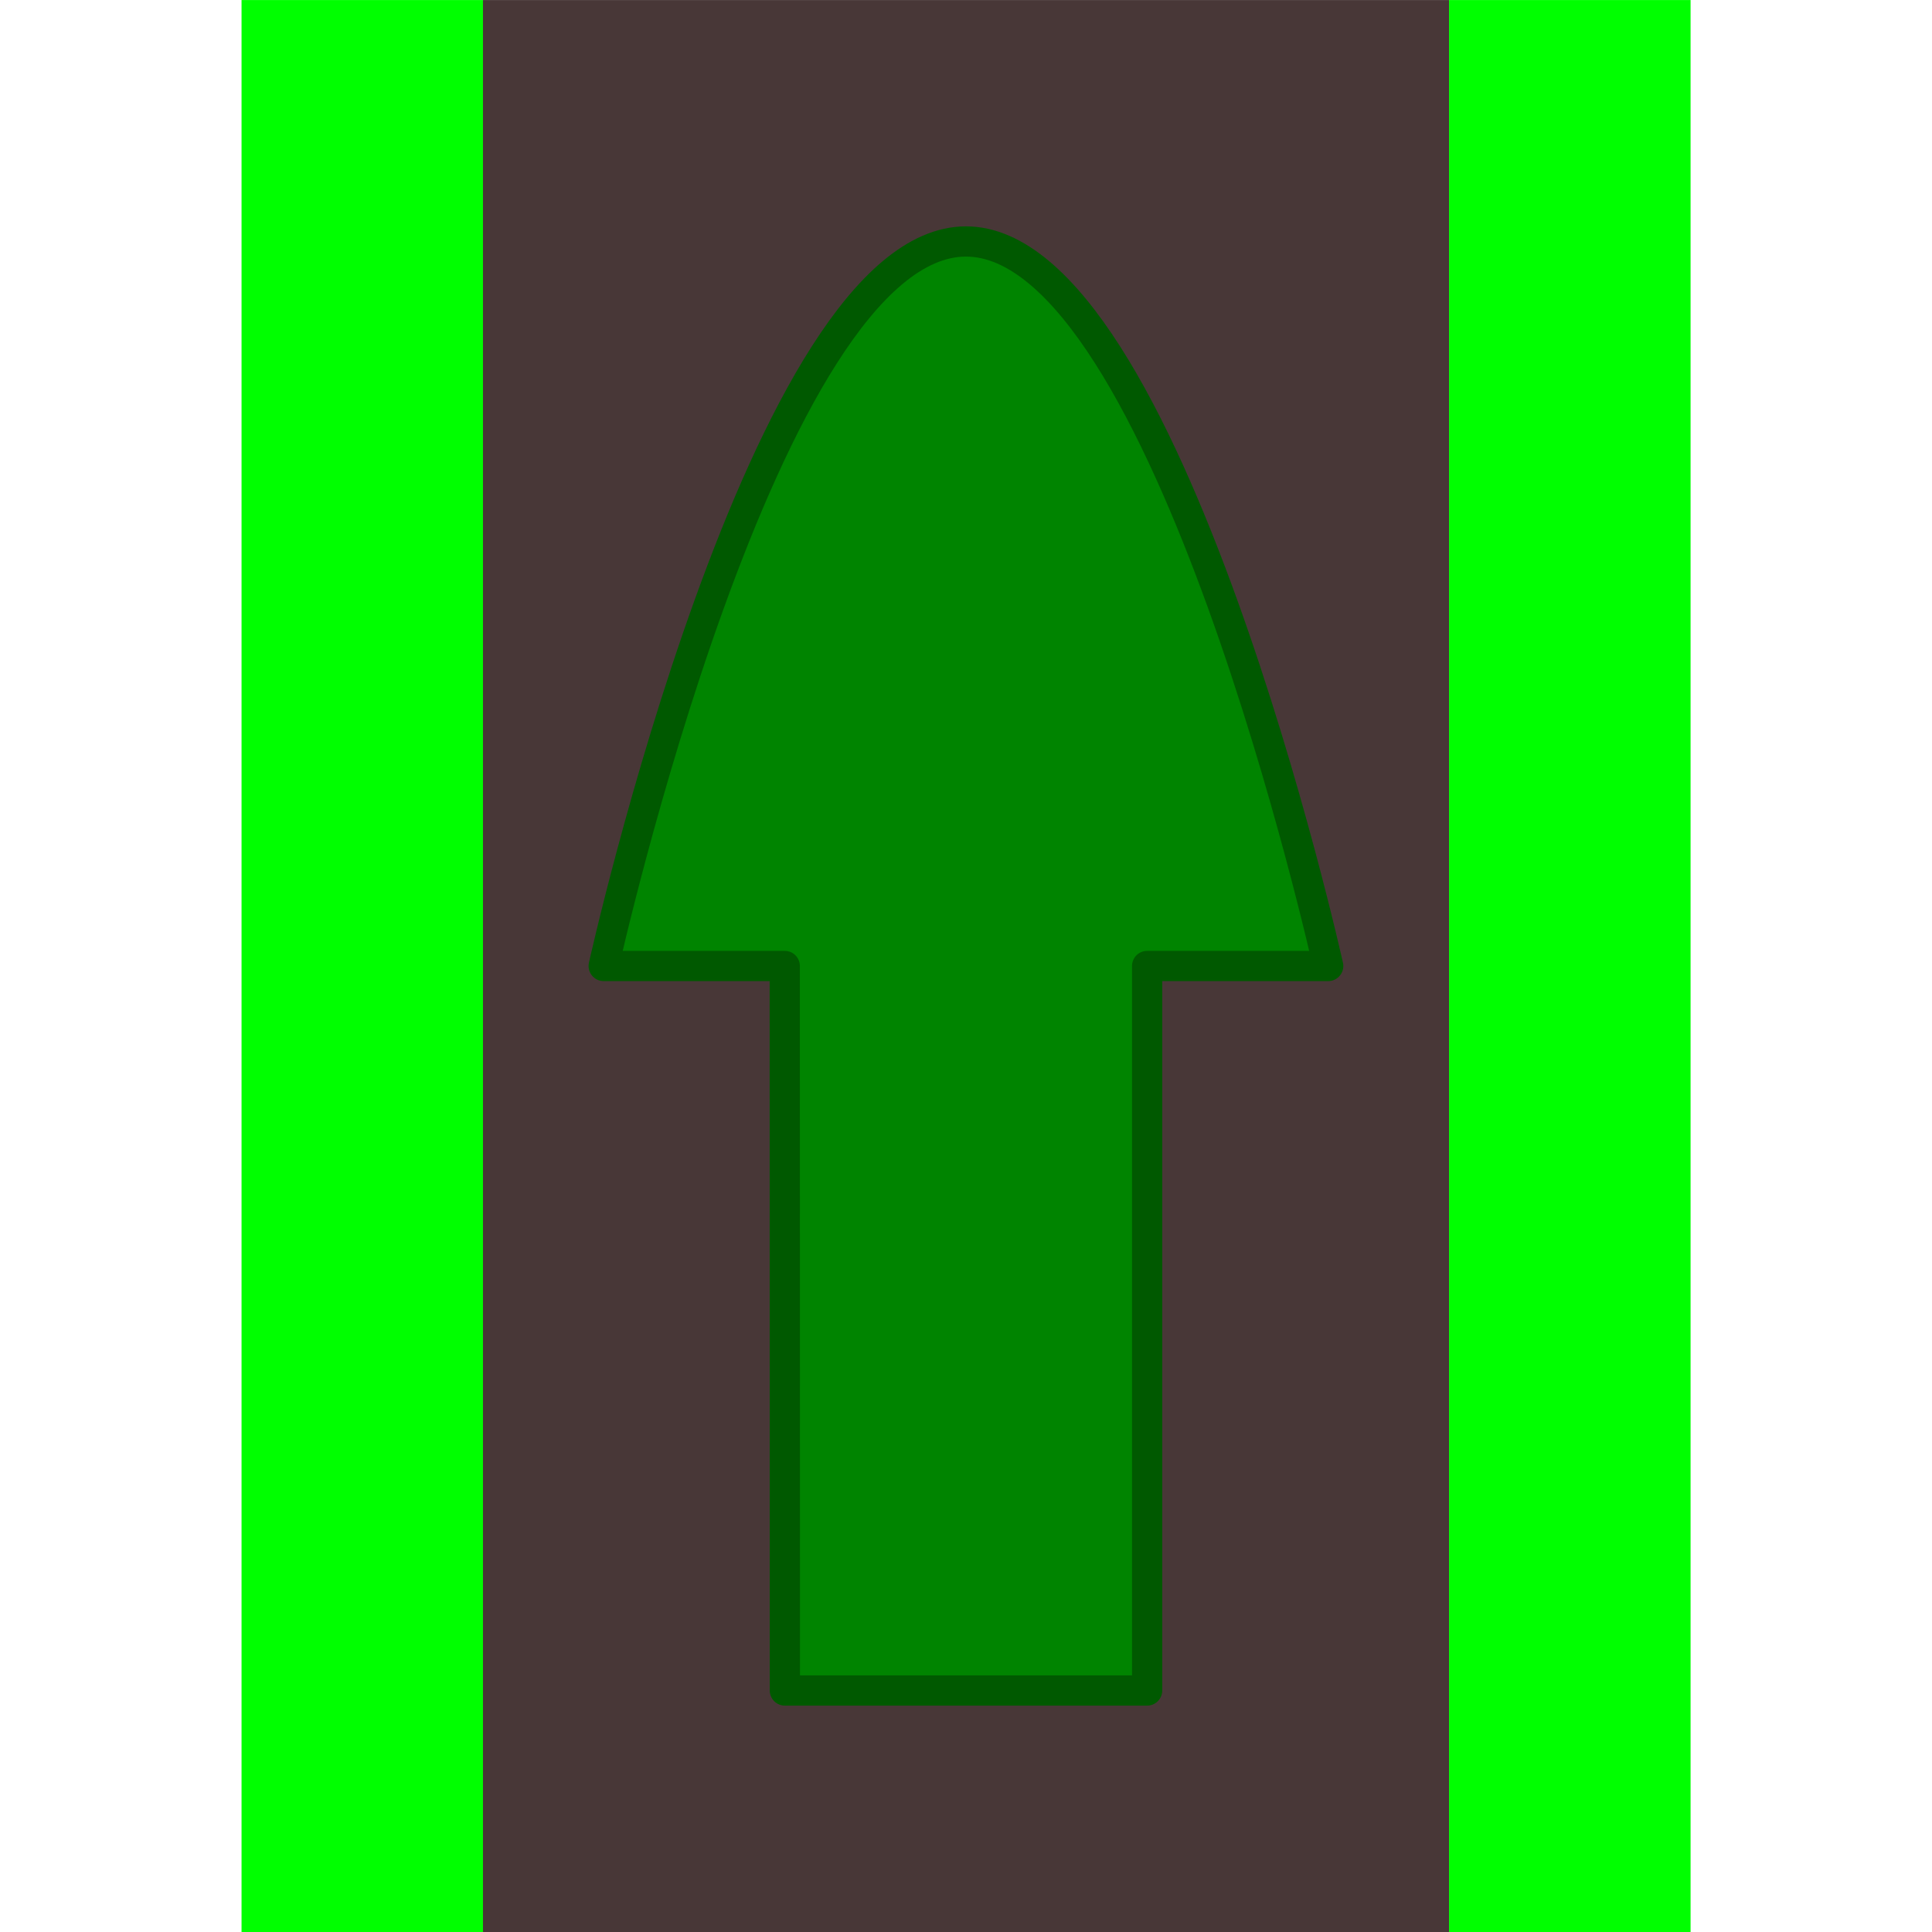
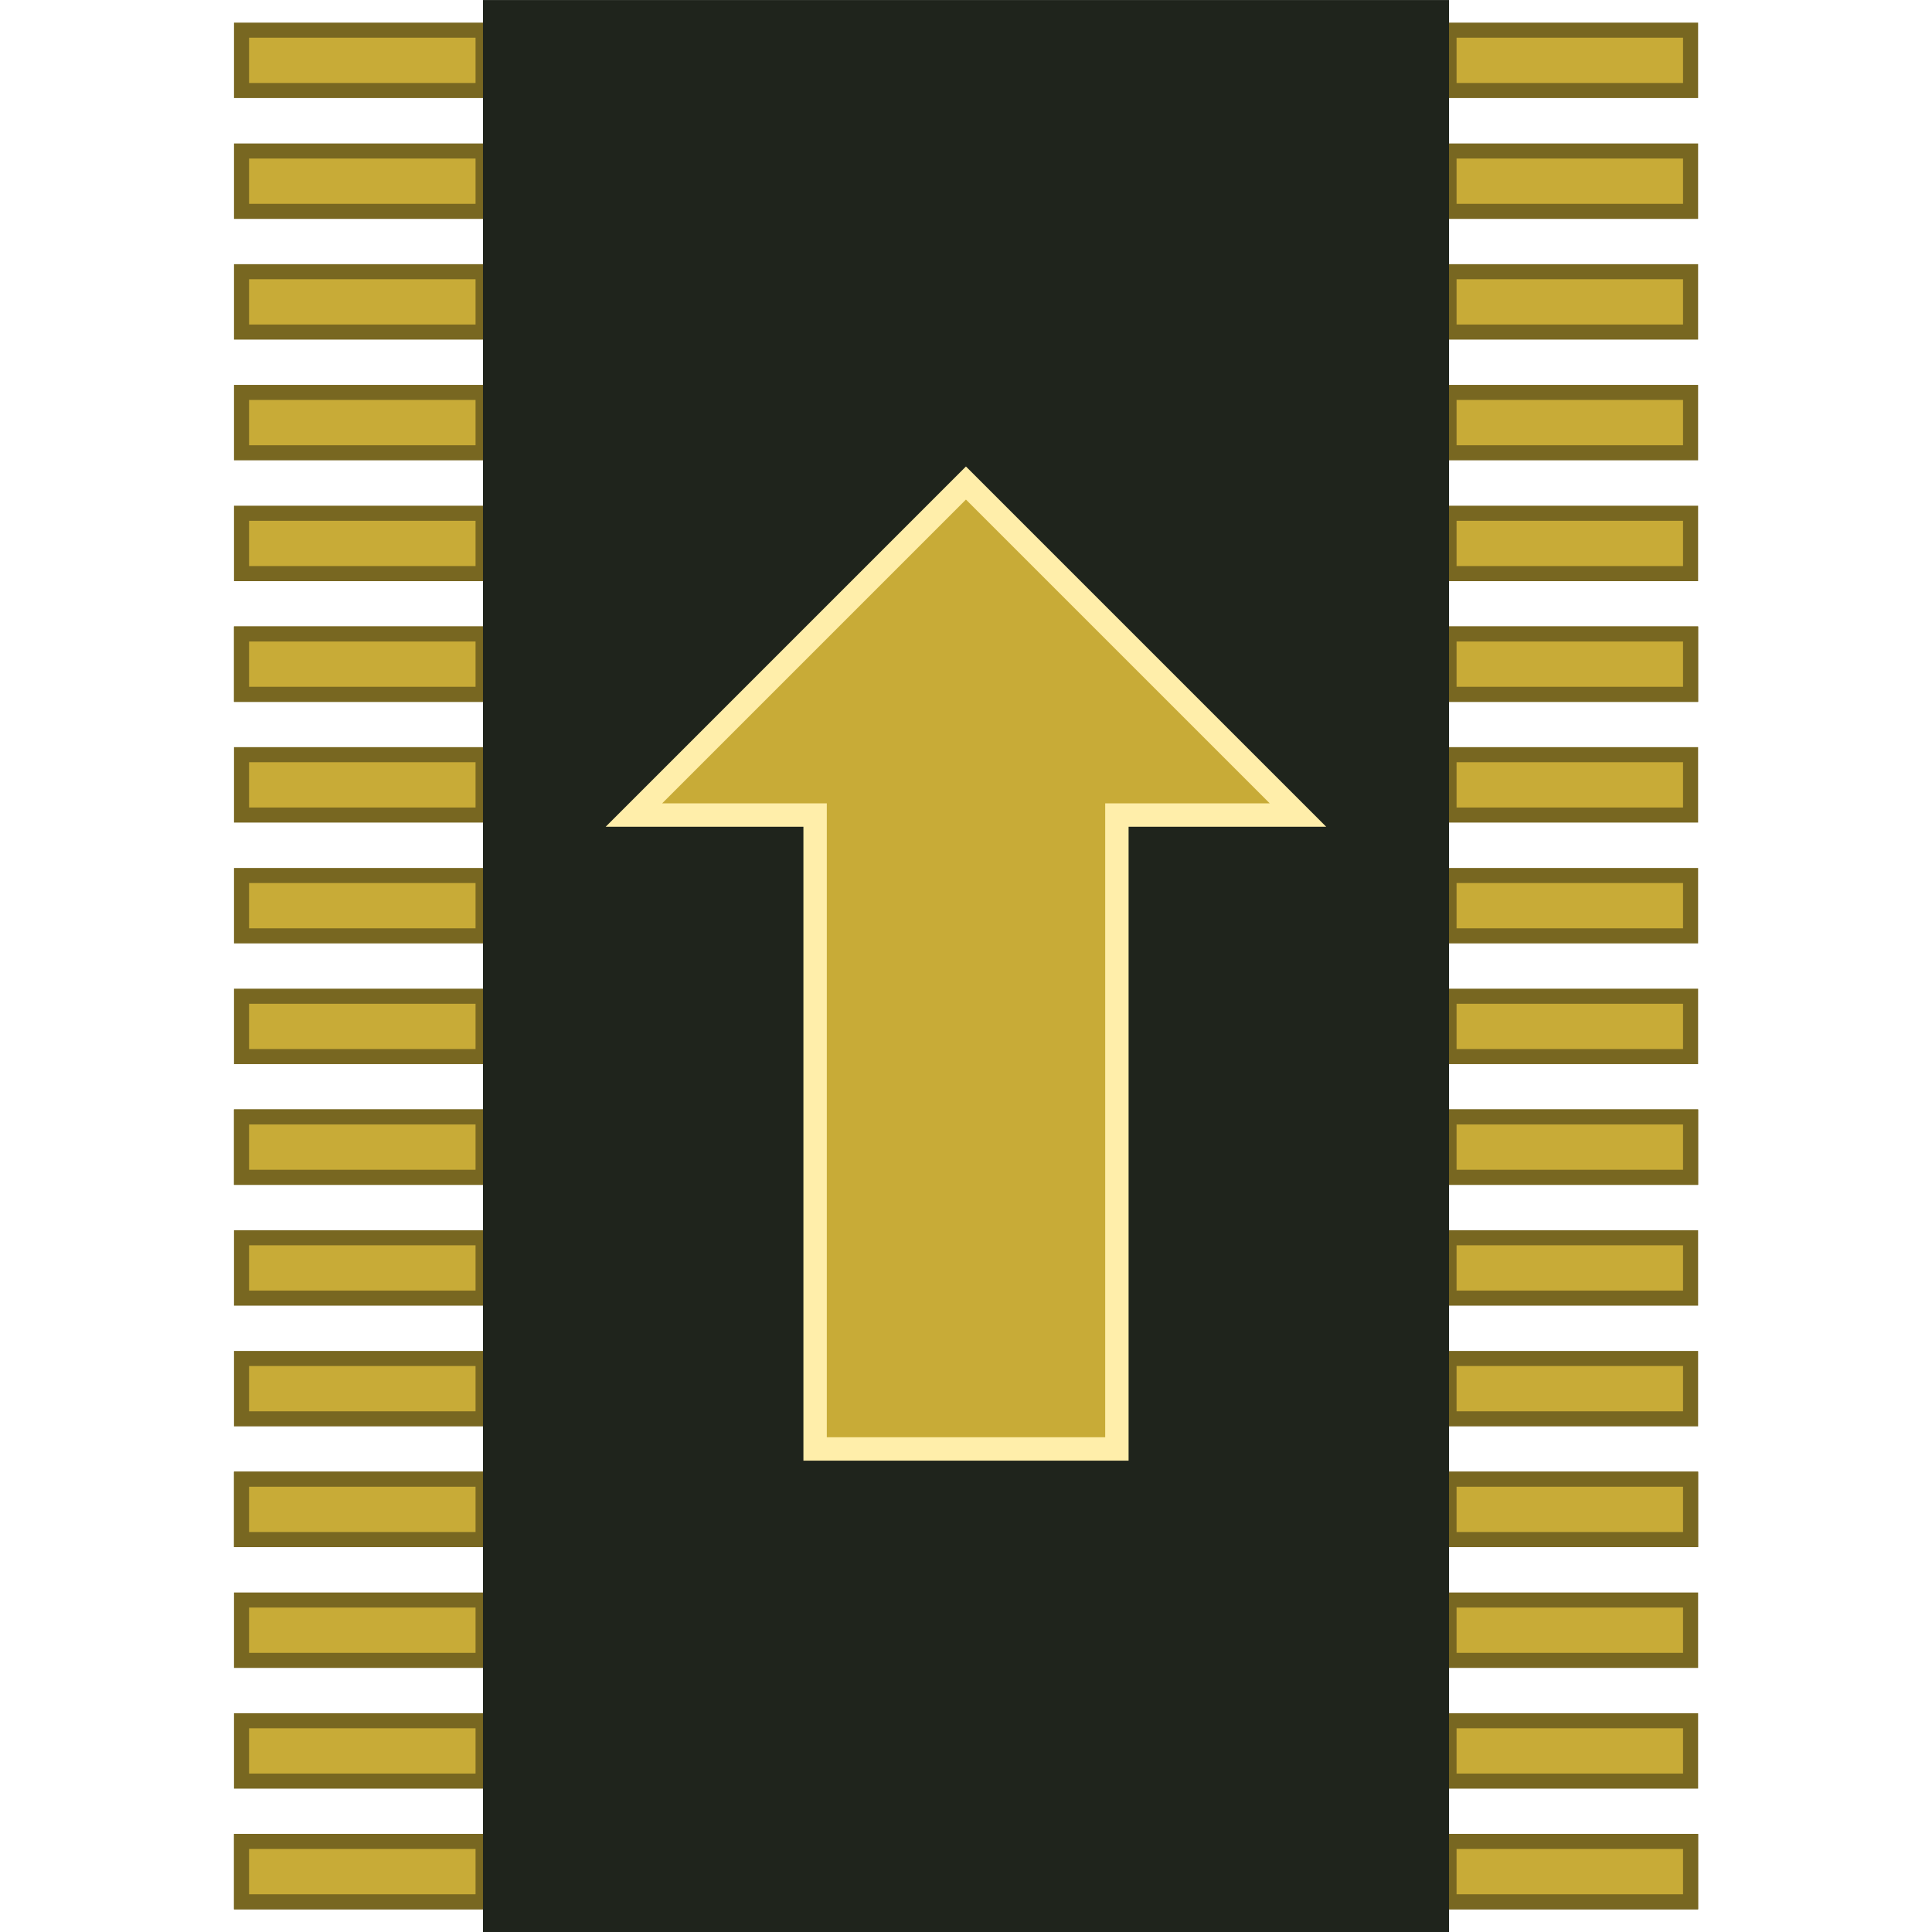
<svg xmlns="http://www.w3.org/2000/svg" width="64" height="64" viewBox="0 0 16.933 16.933" version="1.1" id="svg8">
  <defs id="defs2" />
  <g id="layer1" transform="translate(0,-280.0666)">
-     <rect style="fill:#00ff00;fill-opacity:1;stroke-width:0.187" id="rect4514" width="2.117" height="16.933" x="2.117" y="280.067" />
-     <rect style="fill:#00ff00;fill-opacity:1;stroke-width:0.265" id="rect4516" width="2.117" height="16.933" x="12.7" y="280.067" />
-     <rect style="fill:#483737;fill-opacity:1;stroke-width:0.265" id="rect4518" width="8.467" height="16.933" x="4.233" y="280.067" />
-     <path style="fill:#008400;fill-opacity:1;stroke:#005900;stroke-width:0.265;stroke-linecap:round;stroke-linejoin:round;stroke-miterlimit:4;stroke-dasharray:none;stroke-opacity:1" d="m 6.879,294.883 h 3.175 v -6.35 h 1.587 c 0,0 -1.411,-6.35 -3.175,-6.35 -1.764,0 -3.175,6.35 -3.175,6.35 h 1.587 z" id="path4524" />
+     <rect style="opacity:1;fill:#c8ab37;fill-opacity:1;stroke:#786721;stroke-width:0.132;stroke-miterlimit:4;stroke-dasharray:none" id="rect817" width="2.117" height="0.529" x="2.117" y="280.331" />
+     <rect y="281.39" x="2.117" height="0.529" width="2.117" id="rect819" style="opacity:1;fill:#c8ab37;fill-opacity:1;stroke:#786721;stroke-width:0.132;stroke-miterlimit:4;stroke-dasharray:none" />
+     <rect style="opacity:1;fill:#c8ab37;fill-opacity:1;stroke:#786721;stroke-width:0.132;stroke-miterlimit:4;stroke-dasharray:none" id="rect821" width="2.117" height="0.529" x="2.117" y="282.448" />
+     <rect y="283.506" x="2.117" height="0.529" width="2.117" id="rect823" style="opacity:1;fill:#c8ab37;fill-opacity:1;stroke:#786721;stroke-width:0.132;stroke-miterlimit:4;stroke-dasharray:none" />
+     <rect style="opacity:1;fill:#c8ab37;fill-opacity:1;stroke:#786721;stroke-width:0.132;stroke-miterlimit:4;stroke-dasharray:none" id="rect825" width="2.117" height="0.529" x="2.117" y="284.565" />
+     <rect y="285.623" x="2.117" height="0.529" width="2.117" id="rect827" style="opacity:1;fill:#c8ab37;fill-opacity:1;stroke:#786721;stroke-width:0.132;stroke-miterlimit:4;stroke-dasharray:none" />
+     <rect style="opacity:1;fill:#c8ab37;fill-opacity:1;stroke:#786721;stroke-width:0.132;stroke-miterlimit:4;stroke-dasharray:none" id="rect829" width="2.117" height="0.529" x="2.117" y="285.623" />
+     <rect y="286.681" x="2.117" height="0.529" width="2.117" id="rect831" style="opacity:1;fill:#c8ab37;fill-opacity:1;stroke:#786721;stroke-width:0.132;stroke-miterlimit:4;stroke-dasharray:none" />
+     <rect style="opacity:1;fill:#c8ab37;fill-opacity:1;stroke:#786721;stroke-width:0.132;stroke-miterlimit:4;stroke-dasharray:none" id="rect833" width="2.117" height="0.529" x="2.117" y="287.74" />
+     <rect y="288.798" x="2.117" height="0.529" width="2.117" id="rect835" style="opacity:1;fill:#c8ab37;fill-opacity:1;stroke:#786721;stroke-width:0.132;stroke-miterlimit:4;stroke-dasharray:none" />
+     <rect style="opacity:1;fill:#c8ab37;fill-opacity:1;stroke:#786721;stroke-width:0.132;stroke-miterlimit:4;stroke-dasharray:none" id="rect837" width="2.117" height="0.529" x="2.117" y="289.856" />
+     <rect y="289.856" x="2.117" height="0.529" width="2.117" id="rect839" style="opacity:1;fill:#c8ab37;fill-opacity:1;stroke:#786721;stroke-width:0.132;stroke-miterlimit:4;stroke-dasharray:none" />
+     <rect y="290.915" x="2.117" height="0.529" width="2.117" id="rect841" style="opacity:1;fill:#c8ab37;fill-opacity:1;stroke:#786721;stroke-width:0.132;stroke-miterlimit:4;stroke-dasharray:none" />
+     <rect style="opacity:1;fill:#c8ab37;fill-opacity:1;stroke:#786721;stroke-width:0.132;stroke-miterlimit:4;stroke-dasharray:none" id="rect843" width="2.117" height="0.529" x="2.117" y="291.973" />
+     <rect y="293.031" x="2.117" height="0.529" width="2.117" id="rect845" style="opacity:1;fill:#c8ab37;fill-opacity:1;stroke:#786721;stroke-width:0.132;stroke-miterlimit:4;stroke-dasharray:none" />
+     <rect style="opacity:1;fill:#c8ab37;fill-opacity:1;stroke:#786721;stroke-width:0.132;stroke-miterlimit:4;stroke-dasharray:none" id="rect847" width="2.117" height="0.529" x="2.117" y="293.031" />
+     <rect style="opacity:1;fill:#c8ab37;fill-opacity:1;stroke:#786721;stroke-width:0.132;stroke-miterlimit:4;stroke-dasharray:none" id="rect849" width="2.117" height="0.529" x="2.117" y="294.09" />
+     <rect y="295.148" x="2.117" height="0.529" width="2.117" id="rect851" style="opacity:1;fill:#c8ab37;fill-opacity:1;stroke:#786721;stroke-width:0.132;stroke-miterlimit:4;stroke-dasharray:none" />
+     <rect style="opacity:1;fill:#c8ab37;fill-opacity:1;stroke:#786721;stroke-width:0.132;stroke-miterlimit:4;stroke-dasharray:none" id="rect853" width="2.117" height="0.529" x="2.117" y="296.206" />
+     <rect y="296.206" x="2.117" height="0.529" width="2.117" id="rect855" style="opacity:1;fill:#c8ab37;fill-opacity:1;stroke:#786721;stroke-width:0.132;stroke-miterlimit:4;stroke-dasharray:none" />
+     <rect y="280.331" x="12.7" height="0.529" width="2.117" id="rect857" style="opacity:1;fill:#c8ab37;fill-opacity:1;stroke:#786721;stroke-width:0.132;stroke-miterlimit:4;stroke-dasharray:none" />
+     <rect style="opacity:1;fill:#c8ab37;fill-opacity:1;stroke:#786721;stroke-width:0.132;stroke-miterlimit:4;stroke-dasharray:none" id="rect859" width="2.117" height="0.529" x="12.7" y="281.39" />
+     <rect y="282.448" x="12.7" height="0.529" width="2.117" id="rect861" style="opacity:1;fill:#c8ab37;fill-opacity:1;stroke:#786721;stroke-width:0.132;stroke-miterlimit:4;stroke-dasharray:none" />
+     <rect style="opacity:1;fill:#c8ab37;fill-opacity:1;stroke:#786721;stroke-width:0.132;stroke-miterlimit:4;stroke-dasharray:none" id="rect863" width="2.117" height="0.529" x="12.7" y="283.506" />
+     <rect y="284.565" x="12.7" height="0.529" width="2.117" id="rect865" style="opacity:1;fill:#c8ab37;fill-opacity:1;stroke:#786721;stroke-width:0.132;stroke-miterlimit:4;stroke-dasharray:none" />
+     <rect style="opacity:1;fill:#c8ab37;fill-opacity:1;stroke:#786721;stroke-width:0.132;stroke-miterlimit:4;stroke-dasharray:none" id="rect867" width="2.117" height="0.529" x="12.7" y="285.623" />
+     <rect y="285.623" x="12.7" height="0.529" width="2.117" id="rect869" style="opacity:1;fill:#c8ab37;fill-opacity:1;stroke:#786721;stroke-width:0.132;stroke-miterlimit:4;stroke-dasharray:none" />
+     <rect style="opacity:1;fill:#c8ab37;fill-opacity:1;stroke:#786721;stroke-width:0.132;stroke-miterlimit:4;stroke-dasharray:none" id="rect871" width="2.117" height="0.529" x="12.7" y="286.681" />
+     <rect y="287.74" x="12.7" height="0.529" width="2.117" id="rect873" style="opacity:1;fill:#c8ab37;fill-opacity:1;stroke:#786721;stroke-width:0.132;stroke-miterlimit:4;stroke-dasharray:none" />
+     <rect style="opacity:1;fill:#c8ab37;fill-opacity:1;stroke:#786721;stroke-width:0.132;stroke-miterlimit:4;stroke-dasharray:none" id="rect875" width="2.117" height="0.529" x="12.7" y="288.798" />
+     <rect y="289.856" x="12.7" height="0.529" width="2.117" id="rect877" style="opacity:1;fill:#c8ab37;fill-opacity:1;stroke:#786721;stroke-width:0.132;stroke-miterlimit:4;stroke-dasharray:none" />
+     <rect style="opacity:1;fill:#c8ab37;fill-opacity:1;stroke:#786721;stroke-width:0.132;stroke-miterlimit:4;stroke-dasharray:none" id="rect879" width="2.117" height="0.529" x="12.7" y="289.856" />
+     <rect style="opacity:1;fill:#c8ab37;fill-opacity:1;stroke:#786721;stroke-width:0.132;stroke-miterlimit:4;stroke-dasharray:none" id="rect881" width="2.117" height="0.529" x="12.7" y="290.915" />
+     <rect y="291.973" x="12.7" height="0.529" width="2.117" id="rect883" style="opacity:1;fill:#c8ab37;fill-opacity:1;stroke:#786721;stroke-width:0.132;stroke-miterlimit:4;stroke-dasharray:none" />
+     <rect style="opacity:1;fill:#c8ab37;fill-opacity:1;stroke:#786721;stroke-width:0.132;stroke-miterlimit:4;stroke-dasharray:none" id="rect885" width="2.117" height="0.529" x="12.7" y="293.031" />
+     <rect y="293.031" x="12.7" height="0.529" width="2.117" id="rect887" style="opacity:1;fill:#c8ab37;fill-opacity:1;stroke:#786721;stroke-width:0.132;stroke-miterlimit:4;stroke-dasharray:none" />
+     <rect y="294.09" x="12.7" height="0.529" width="2.117" id="rect889" style="opacity:1;fill:#c8ab37;fill-opacity:1;stroke:#786721;stroke-width:0.132;stroke-miterlimit:4;stroke-dasharray:none" />
+     <rect style="opacity:1;fill:#c8ab37;fill-opacity:1;stroke:#786721;stroke-width:0.132;stroke-miterlimit:4;stroke-dasharray:none" id="rect891" width="2.117" height="0.529" x="12.7" y="295.148" />
+     <rect y="296.206" x="12.7" height="0.529" width="2.117" id="rect893" style="opacity:1;fill:#c8ab37;fill-opacity:1;stroke:#786721;stroke-width:0.132;stroke-miterlimit:4;stroke-dasharray:none" />
+     <rect style="opacity:1;fill:#c8ab37;fill-opacity:1;stroke:#786721;stroke-width:0.132;stroke-miterlimit:4;stroke-dasharray:none" id="rect895" width="2.117" height="0.529" x="12.7" y="296.206" />
+     <rect style="fill:#1f241c;fill-opacity:1;stroke-width:0.265" id="rect4518" width="8.467" height="16.933" x="4.233" y="280.067" />
+     <path style="opacity:1;fill:#c8ab37;fill-opacity:1;stroke:#ffeeaa;stroke-width:0.205;stroke-miterlimit:4;stroke-dasharray:none;stroke-opacity:1" d="m 5.556,287.21 2.91,-2.91 2.91,2.91 -1.587,0 v 5.556 H 7.144 v -5.556 z" id="rect912" />
  </g>
</svg>
